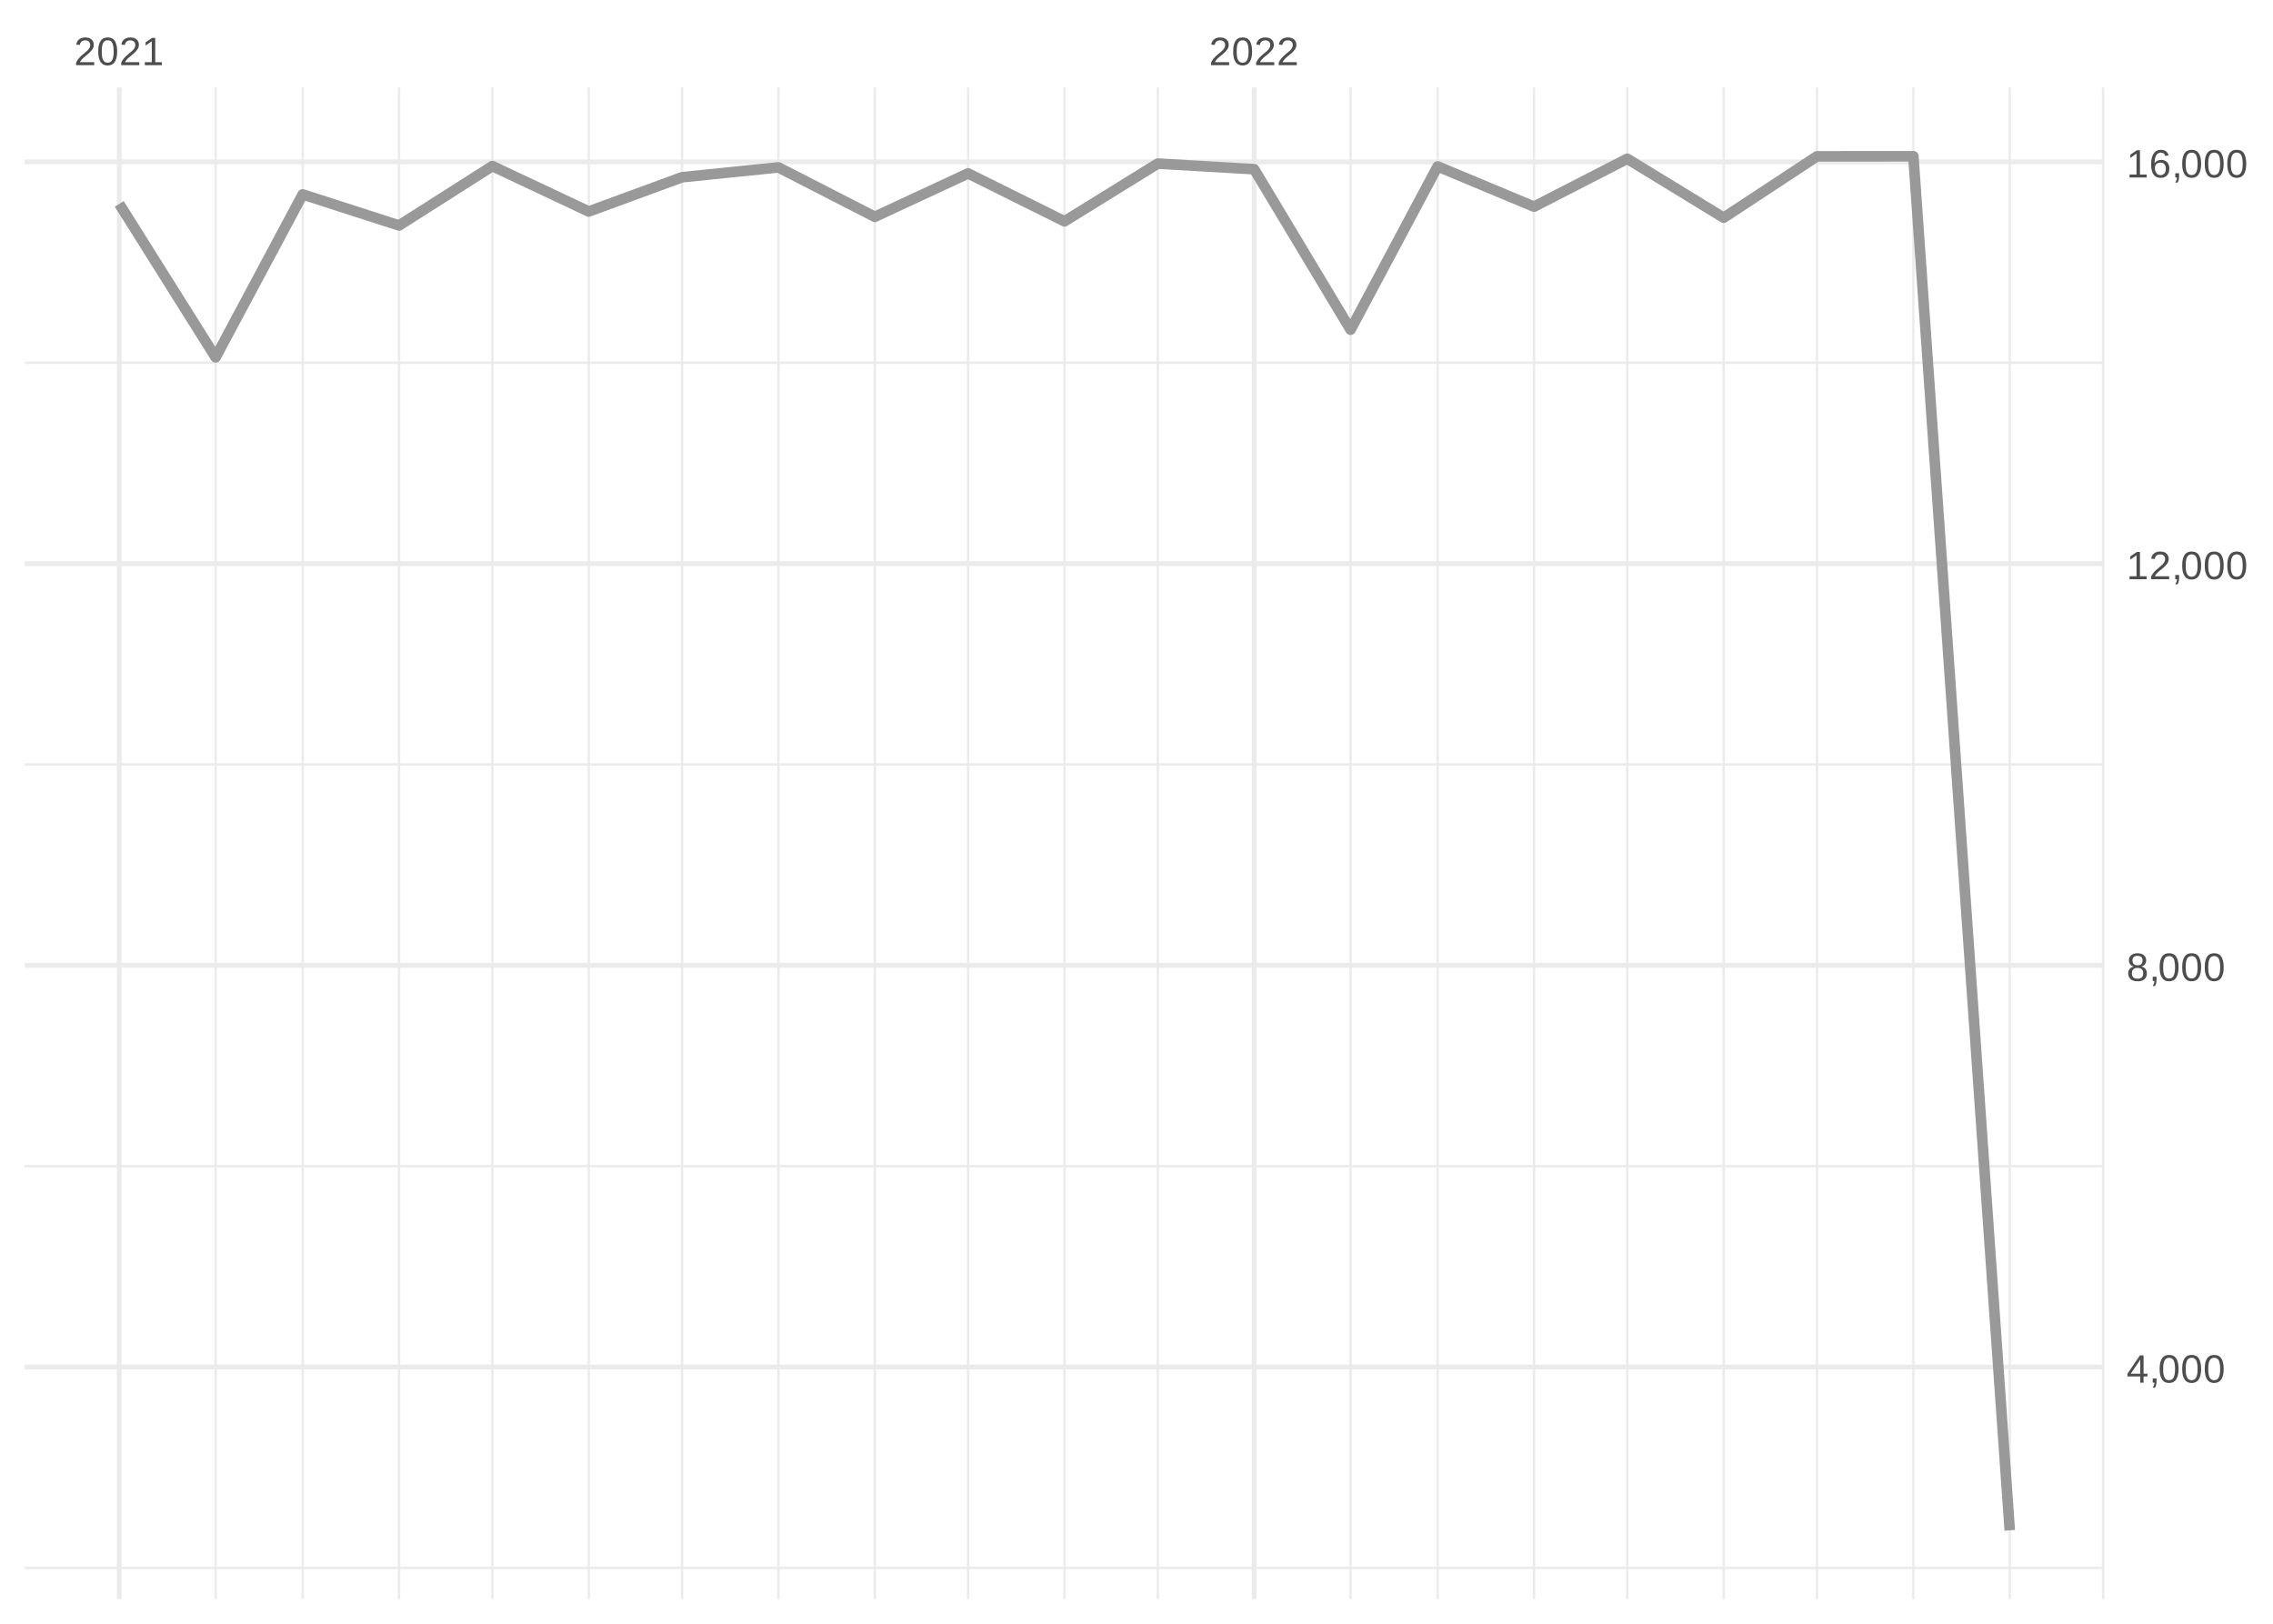
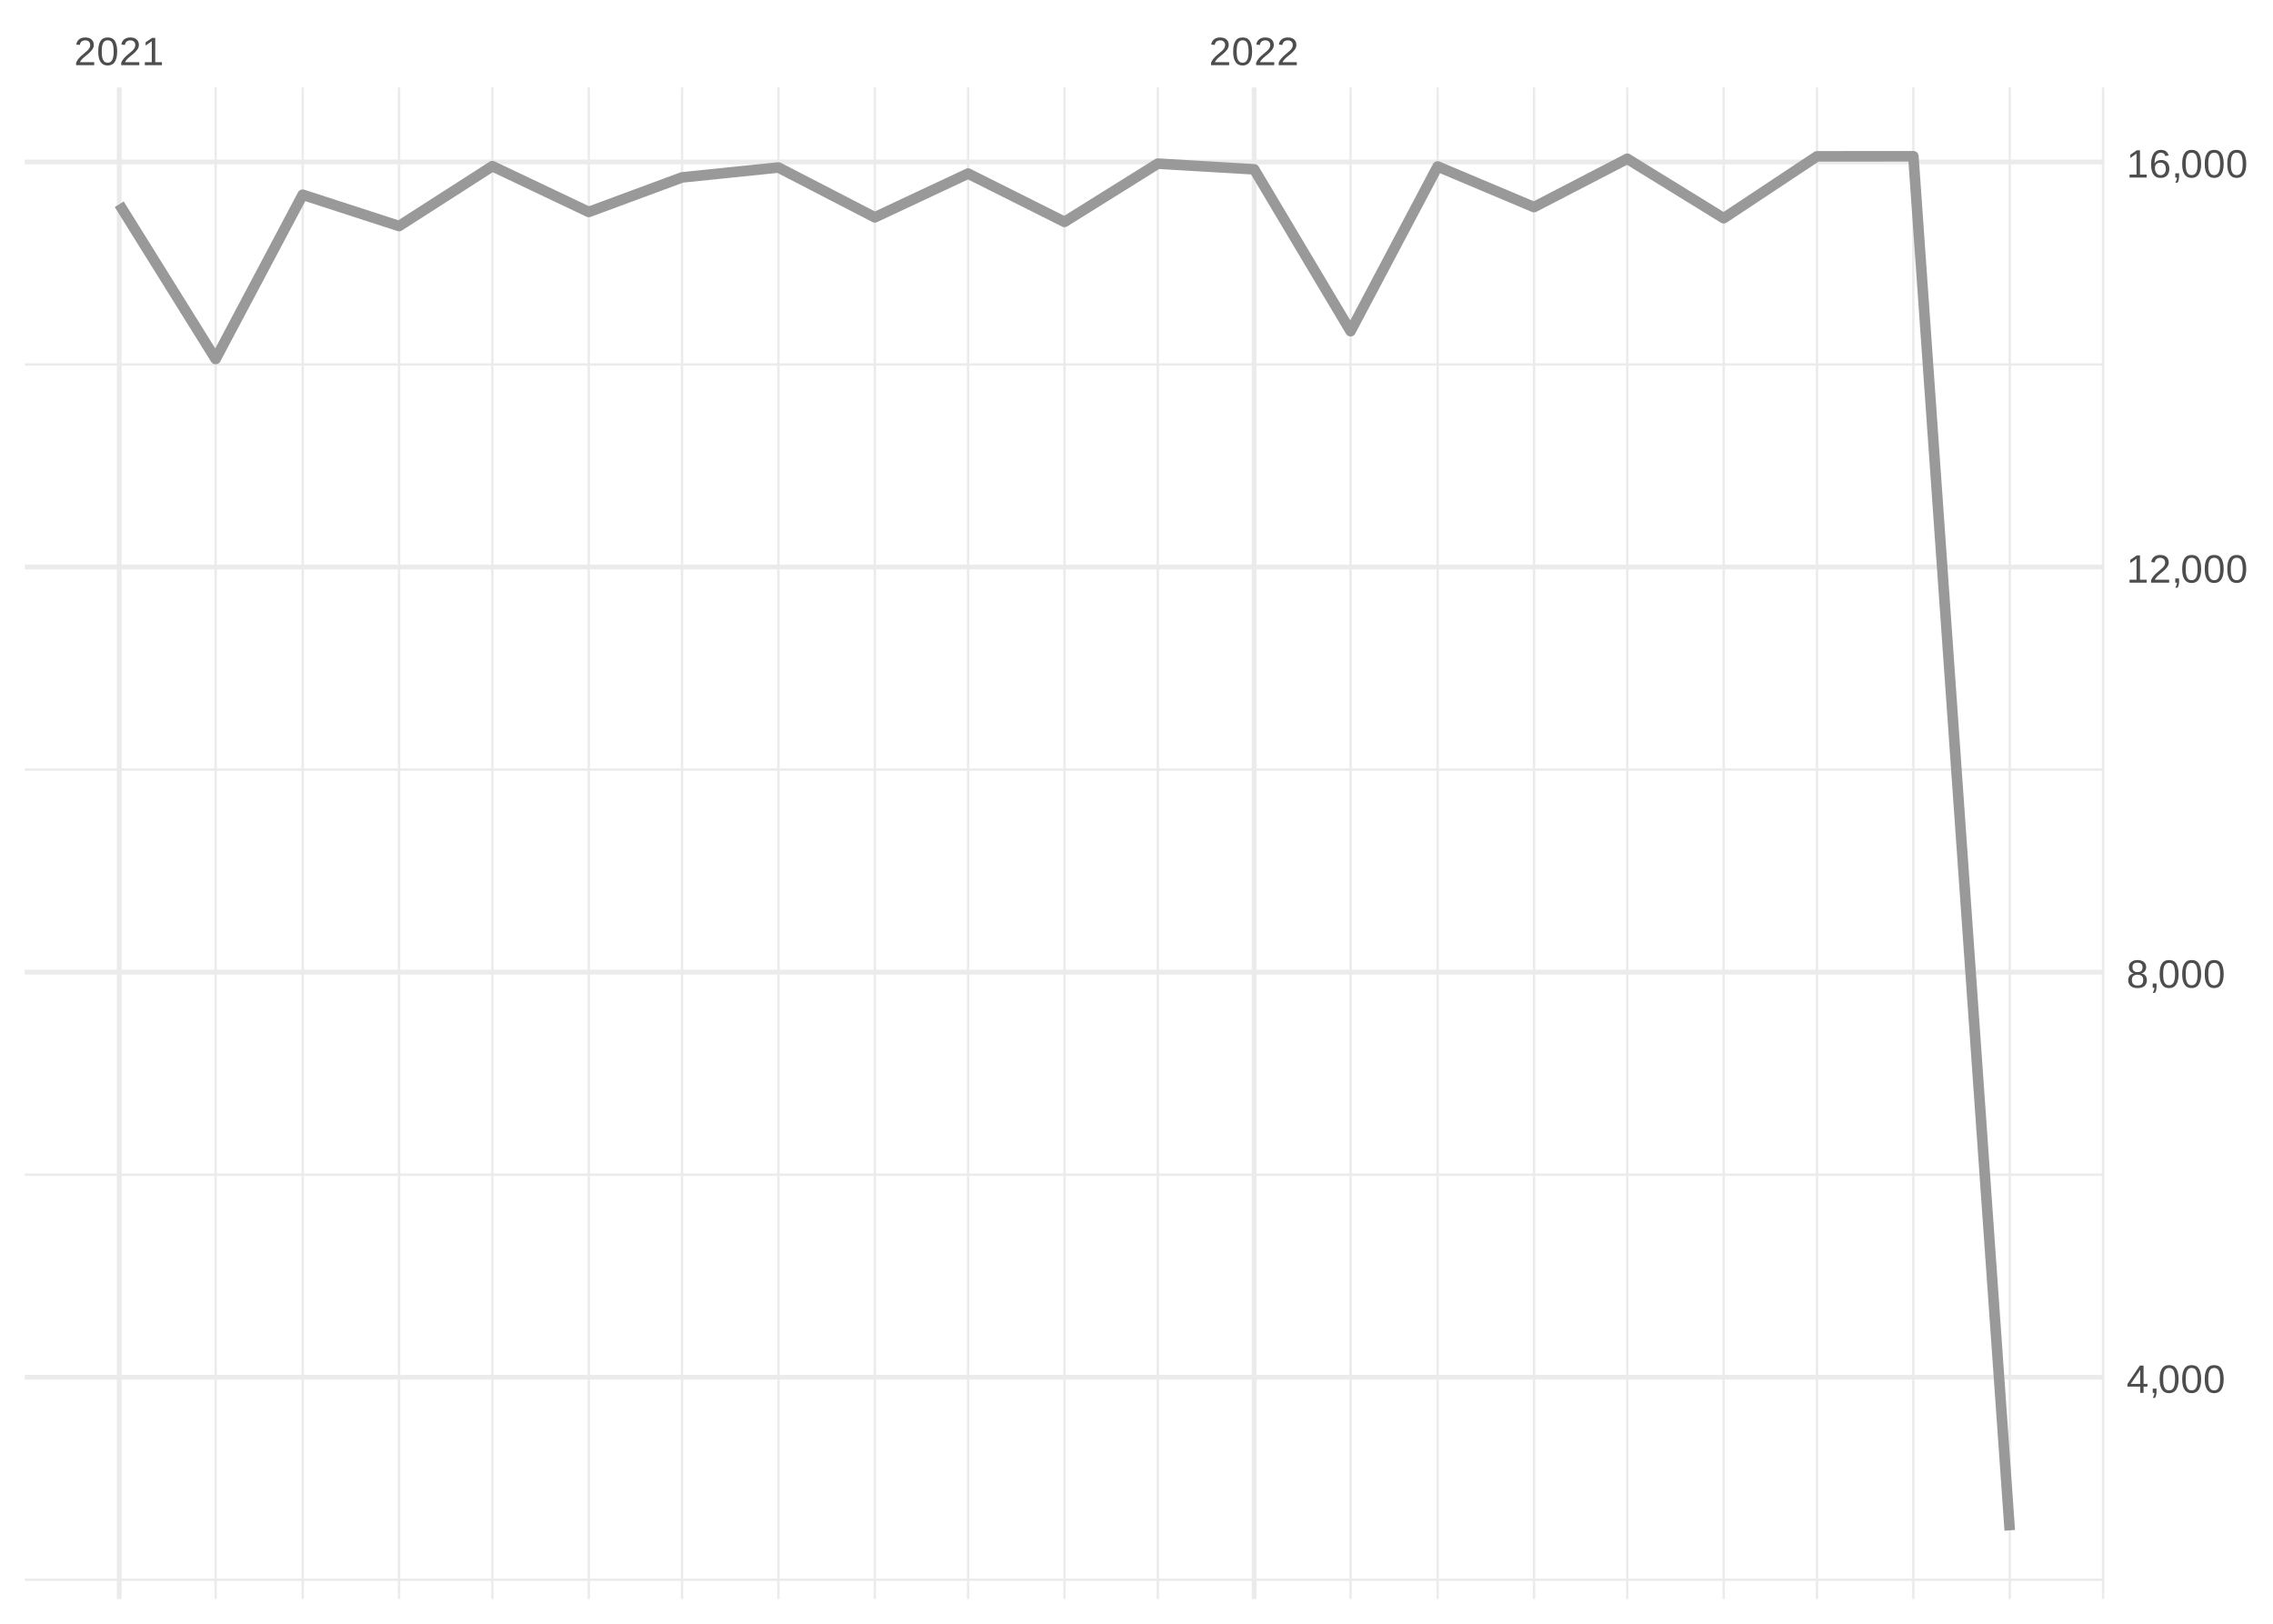
<svg xmlns="http://www.w3.org/2000/svg" xmlns:xlink="http://www.w3.org/1999/xlink" width="504pt" height="360pt" viewBox="0 0 504 360" version="1.1">
  <defs>
    <g>
      <symbol overflow="visible" id="glyph0-0">
        <path style="stroke:none;" d="M 0.297 0 L 0.297 -5.859 L 2.625 -5.859 L 2.625 0 Z M 0.578 -0.297 L 2.344 -0.297 L 2.344 -5.578 L 0.578 -5.578 Z M 0.578 -0.297 " />
      </symbol>
      <symbol overflow="visible" id="glyph0-1">
        <path style="stroke:none;" d="M 0.438 0 L 0.438 -0.547 C 0.582 -0.879 0.758 -1.172 0.969 -1.422 C 1.188 -1.68 1.41 -1.914 1.641 -2.125 C 1.867 -2.332 2.098 -2.523 2.328 -2.703 C 2.555 -2.879 2.758 -3.055 2.938 -3.234 C 3.125 -3.41 3.273 -3.598 3.391 -3.797 C 3.504 -3.992 3.562 -4.211 3.562 -4.453 C 3.562 -4.629 3.535 -4.781 3.484 -4.906 C 3.43 -5.039 3.352 -5.148 3.25 -5.234 C 3.156 -5.328 3.039 -5.395 2.906 -5.438 C 2.77 -5.477 2.617 -5.5 2.453 -5.5 C 2.297 -5.5 2.148 -5.477 2.016 -5.438 C 1.879 -5.395 1.758 -5.332 1.656 -5.25 C 1.551 -5.164 1.461 -5.055 1.391 -4.922 C 1.328 -4.797 1.285 -4.648 1.266 -4.484 L 0.484 -4.562 C 0.504 -4.781 0.562 -4.984 0.656 -5.172 C 0.75 -5.359 0.879 -5.523 1.047 -5.672 C 1.211 -5.816 1.41 -5.93 1.641 -6.016 C 1.879 -6.098 2.148 -6.141 2.453 -6.141 C 2.754 -6.141 3.02 -6.102 3.25 -6.031 C 3.488 -5.957 3.688 -5.848 3.844 -5.703 C 4.008 -5.566 4.133 -5.395 4.219 -5.188 C 4.312 -4.988 4.359 -4.754 4.359 -4.484 C 4.359 -4.273 4.32 -4.078 4.25 -3.891 C 4.176 -3.711 4.078 -3.539 3.953 -3.375 C 3.828 -3.207 3.688 -3.047 3.531 -2.891 C 3.375 -2.742 3.207 -2.594 3.031 -2.438 C 2.852 -2.289 2.676 -2.145 2.5 -2 C 2.32 -1.863 2.156 -1.723 2 -1.578 C 1.844 -1.43 1.703 -1.281 1.578 -1.125 C 1.453 -0.977 1.359 -0.82 1.297 -0.656 L 4.453 -0.656 L 4.453 0 Z M 0.438 0 " />
      </symbol>
      <symbol overflow="visible" id="glyph0-2">
        <path style="stroke:none;" d="M 4.547 -3.031 C 4.547 -2.445 4.488 -1.957 4.375 -1.562 C 4.27 -1.164 4.117 -0.844 3.922 -0.594 C 3.734 -0.352 3.508 -0.18 3.25 -0.078 C 3 0.023 2.727 0.078 2.438 0.078 C 2.145 0.078 1.867 0.023 1.609 -0.078 C 1.359 -0.18 1.141 -0.352 0.953 -0.594 C 0.766 -0.844 0.613 -1.164 0.5 -1.562 C 0.395 -1.957 0.344 -2.445 0.344 -3.031 C 0.344 -3.633 0.395 -4.133 0.5 -4.531 C 0.613 -4.938 0.766 -5.258 0.953 -5.5 C 1.141 -5.738 1.359 -5.906 1.609 -6 C 1.867 -6.094 2.156 -6.141 2.469 -6.141 C 2.75 -6.141 3.016 -6.094 3.266 -6 C 3.523 -5.906 3.75 -5.738 3.938 -5.5 C 4.125 -5.258 4.27 -4.938 4.375 -4.531 C 4.488 -4.133 4.547 -3.633 4.547 -3.031 Z M 3.766 -3.031 C 3.766 -3.508 3.734 -3.906 3.672 -4.219 C 3.617 -4.539 3.535 -4.797 3.422 -4.984 C 3.305 -5.18 3.164 -5.316 3 -5.391 C 2.844 -5.473 2.664 -5.516 2.469 -5.516 C 2.25 -5.516 2.055 -5.473 1.891 -5.391 C 1.723 -5.316 1.582 -5.18 1.469 -4.984 C 1.352 -4.797 1.266 -4.539 1.203 -4.219 C 1.148 -3.906 1.125 -3.508 1.125 -3.031 C 1.125 -2.562 1.148 -2.164 1.203 -1.844 C 1.266 -1.531 1.352 -1.273 1.469 -1.078 C 1.582 -0.891 1.719 -0.754 1.875 -0.672 C 2.039 -0.586 2.227 -0.547 2.438 -0.547 C 2.645 -0.547 2.828 -0.586 2.984 -0.672 C 3.148 -0.754 3.289 -0.891 3.406 -1.078 C 3.52 -1.273 3.609 -1.531 3.672 -1.844 C 3.734 -2.164 3.766 -2.562 3.766 -3.031 Z M 3.766 -3.031 " />
      </symbol>
      <symbol overflow="visible" id="glyph0-3">
        <path style="stroke:none;" d="M 0.672 0 L 0.672 -0.656 L 2.219 -0.656 L 2.219 -5.312 L 0.844 -4.344 L 0.844 -5.062 L 2.281 -6.047 L 2.984 -6.047 L 2.984 -0.656 L 4.469 -0.656 L 4.469 0 Z M 0.672 0 " />
      </symbol>
      <symbol overflow="visible" id="glyph0-4">
        <path style="stroke:none;" d="M 3.781 -1.375 L 3.781 0 L 3.047 0 L 3.047 -1.375 L 0.203 -1.375 L 0.203 -1.969 L 2.969 -6.047 L 3.781 -6.047 L 3.781 -1.984 L 4.641 -1.984 L 4.641 -1.375 Z M 3.047 -5.188 C 3.047 -5.164 3.035 -5.133 3.016 -5.094 C 2.992 -5.051 2.969 -5.004 2.938 -4.953 C 2.906 -4.898 2.875 -4.848 2.844 -4.797 C 2.812 -4.742 2.785 -4.703 2.766 -4.672 L 1.219 -2.391 C 1.195 -2.359 1.172 -2.32 1.141 -2.281 C 1.117 -2.25 1.094 -2.211 1.062 -2.172 C 1.039 -2.141 1.016 -2.102 0.984 -2.062 C 0.953 -2.031 0.93 -2.004 0.922 -1.984 L 3.047 -1.984 Z M 3.047 -5.188 " />
      </symbol>
      <symbol overflow="visible" id="glyph0-5">
        <path style="stroke:none;" d="M 1.656 -0.938 L 1.656 -0.219 C 1.656 -0.062 1.645 0.07 1.625 0.188 C 1.613 0.312 1.594 0.426 1.562 0.531 C 1.539 0.645 1.508 0.75 1.469 0.844 C 1.426 0.938 1.375 1.031 1.312 1.125 L 0.797 1.125 C 0.922 0.938 1.016 0.75 1.078 0.562 C 1.148 0.375 1.188 0.188 1.188 0 L 0.812 0 L 0.812 -0.938 Z M 1.656 -0.938 " />
      </symbol>
      <symbol overflow="visible" id="glyph0-6">
        <path style="stroke:none;" d="M 4.516 -1.688 C 4.516 -1.426 4.473 -1.188 4.391 -0.969 C 4.305 -0.758 4.18 -0.578 4.016 -0.422 C 3.848 -0.266 3.633 -0.141 3.375 -0.047 C 3.113 0.035 2.805 0.078 2.453 0.078 C 2.098 0.078 1.789 0.035 1.531 -0.047 C 1.27 -0.141 1.051 -0.266 0.875 -0.422 C 0.707 -0.578 0.582 -0.758 0.5 -0.969 C 0.414 -1.188 0.375 -1.422 0.375 -1.672 C 0.375 -1.898 0.406 -2.098 0.469 -2.266 C 0.539 -2.441 0.633 -2.594 0.75 -2.719 C 0.863 -2.844 0.992 -2.941 1.141 -3.016 C 1.285 -3.086 1.438 -3.141 1.594 -3.172 L 1.594 -3.188 C 1.414 -3.227 1.258 -3.289 1.125 -3.375 C 1 -3.469 0.891 -3.578 0.797 -3.703 C 0.711 -3.828 0.645 -3.961 0.594 -4.109 C 0.551 -4.266 0.531 -4.426 0.531 -4.594 C 0.531 -4.801 0.566 -5 0.641 -5.188 C 0.723 -5.375 0.844 -5.535 1 -5.672 C 1.164 -5.816 1.367 -5.93 1.609 -6.016 C 1.848 -6.098 2.125 -6.141 2.438 -6.141 C 2.758 -6.141 3.039 -6.098 3.281 -6.016 C 3.531 -5.93 3.734 -5.816 3.891 -5.672 C 4.047 -5.535 4.16 -5.375 4.234 -5.188 C 4.316 -5 4.359 -4.797 4.359 -4.578 C 4.359 -4.41 4.332 -4.25 4.281 -4.094 C 4.238 -3.945 4.172 -3.812 4.078 -3.688 C 3.992 -3.562 3.883 -3.457 3.75 -3.375 C 3.613 -3.289 3.457 -3.227 3.281 -3.188 L 3.281 -3.172 C 3.457 -3.141 3.617 -3.086 3.766 -3.016 C 3.922 -2.941 4.051 -2.844 4.156 -2.719 C 4.27 -2.594 4.359 -2.441 4.422 -2.266 C 4.484 -2.098 4.516 -1.906 4.516 -1.688 Z M 3.562 -4.547 C 3.562 -4.691 3.539 -4.828 3.5 -4.953 C 3.457 -5.078 3.391 -5.188 3.297 -5.281 C 3.211 -5.375 3.098 -5.441 2.953 -5.484 C 2.816 -5.535 2.645 -5.562 2.438 -5.562 C 2.227 -5.562 2.051 -5.535 1.906 -5.484 C 1.77 -5.441 1.656 -5.375 1.562 -5.281 C 1.477 -5.188 1.414 -5.078 1.375 -4.953 C 1.332 -4.828 1.312 -4.691 1.312 -4.547 C 1.312 -4.422 1.328 -4.297 1.359 -4.172 C 1.391 -4.047 1.445 -3.93 1.531 -3.828 C 1.613 -3.723 1.727 -3.633 1.875 -3.562 C 2.02 -3.5 2.207 -3.469 2.438 -3.469 C 2.688 -3.469 2.883 -3.5 3.031 -3.562 C 3.176 -3.633 3.285 -3.723 3.359 -3.828 C 3.441 -3.93 3.492 -4.047 3.516 -4.172 C 3.547 -4.297 3.562 -4.422 3.562 -4.547 Z M 3.703 -1.766 C 3.703 -1.91 3.68 -2.051 3.641 -2.188 C 3.609 -2.32 3.539 -2.441 3.438 -2.547 C 3.344 -2.648 3.211 -2.734 3.047 -2.797 C 2.879 -2.859 2.676 -2.891 2.438 -2.891 C 2.207 -2.891 2.008 -2.859 1.844 -2.797 C 1.688 -2.734 1.555 -2.648 1.453 -2.547 C 1.359 -2.441 1.289 -2.316 1.25 -2.172 C 1.207 -2.035 1.188 -1.895 1.188 -1.75 C 1.188 -1.562 1.207 -1.391 1.25 -1.234 C 1.289 -1.078 1.363 -0.941 1.469 -0.828 C 1.57 -0.723 1.703 -0.641 1.859 -0.578 C 2.023 -0.523 2.223 -0.5 2.453 -0.5 C 2.691 -0.5 2.891 -0.523 3.047 -0.578 C 3.211 -0.641 3.344 -0.723 3.438 -0.828 C 3.531 -0.941 3.598 -1.078 3.641 -1.234 C 3.68 -1.391 3.703 -1.566 3.703 -1.766 Z M 3.703 -1.766 " />
      </symbol>
      <symbol overflow="visible" id="glyph0-7">
        <path style="stroke:none;" d="M 4.5 -1.984 C 4.5 -1.68 4.457 -1.398 4.375 -1.141 C 4.289 -0.891 4.164 -0.672 4 -0.484 C 3.844 -0.305 3.641 -0.164 3.391 -0.062 C 3.148 0.031 2.867 0.078 2.547 0.078 C 2.191 0.078 1.883 0.016 1.625 -0.109 C 1.363 -0.242 1.145 -0.438 0.969 -0.688 C 0.789 -0.945 0.66 -1.258 0.578 -1.625 C 0.492 -2 0.453 -2.422 0.453 -2.891 C 0.453 -3.422 0.5 -3.891 0.594 -4.297 C 0.695 -4.703 0.836 -5.039 1.016 -5.312 C 1.203 -5.594 1.43 -5.801 1.703 -5.938 C 1.973 -6.07 2.273 -6.141 2.609 -6.141 C 2.816 -6.141 3.008 -6.117 3.188 -6.078 C 3.375 -6.035 3.539 -5.961 3.688 -5.859 C 3.832 -5.766 3.957 -5.641 4.062 -5.484 C 4.176 -5.328 4.27 -5.133 4.344 -4.906 L 3.594 -4.781 C 3.52 -5.039 3.395 -5.227 3.219 -5.344 C 3.039 -5.457 2.836 -5.516 2.609 -5.516 C 2.391 -5.516 2.191 -5.461 2.016 -5.359 C 1.848 -5.266 1.703 -5.117 1.578 -4.922 C 1.461 -4.723 1.375 -4.473 1.312 -4.172 C 1.25 -3.867 1.219 -3.516 1.219 -3.109 C 1.352 -3.367 1.547 -3.566 1.797 -3.703 C 2.055 -3.836 2.352 -3.906 2.688 -3.906 C 2.957 -3.906 3.203 -3.859 3.422 -3.766 C 3.648 -3.68 3.844 -3.555 4 -3.391 C 4.164 -3.223 4.289 -3.02 4.375 -2.781 C 4.457 -2.539 4.5 -2.273 4.5 -1.984 Z M 3.719 -1.953 C 3.719 -2.16 3.691 -2.348 3.641 -2.516 C 3.586 -2.68 3.508 -2.82 3.406 -2.938 C 3.301 -3.062 3.172 -3.156 3.016 -3.219 C 2.867 -3.281 2.695 -3.312 2.5 -3.312 C 2.363 -3.312 2.223 -3.289 2.078 -3.25 C 1.93 -3.207 1.801 -3.141 1.688 -3.047 C 1.57 -2.953 1.477 -2.828 1.406 -2.672 C 1.332 -2.523 1.297 -2.344 1.297 -2.125 C 1.297 -1.906 1.32 -1.695 1.375 -1.5 C 1.438 -1.312 1.52 -1.145 1.625 -1 C 1.727 -0.852 1.852 -0.738 2 -0.656 C 2.156 -0.57 2.332 -0.531 2.531 -0.531 C 2.719 -0.531 2.883 -0.562 3.031 -0.625 C 3.176 -0.695 3.301 -0.789 3.406 -0.906 C 3.508 -1.031 3.586 -1.18 3.641 -1.359 C 3.691 -1.535 3.719 -1.734 3.719 -1.953 Z M 3.719 -1.953 " />
      </symbol>
    </g>
    <clipPath id="clip1">
-       <path d="M 5.48 347 L 466.59 347 L 466.59 348 L 5.48 348 Z M 5.48 347 " />
+       <path d="M 5.48 349 L 466.59 349 L 466.59 351 L 5.48 351 Z M 5.48 349 " />
    </clipPath>
    <clipPath id="clip2">
-       <path d="M 5.48 258 L 466.59 258 L 466.59 259 L 5.48 259 Z M 5.48 258 " />
+       <path d="M 5.48 260 L 466.59 260 L 466.59 261 L 5.48 261 Z M 5.48 260 " />
    </clipPath>
    <clipPath id="clip3">
-       <path d="M 5.48 169 L 466.59 169 L 466.59 170 L 5.48 170 Z M 5.48 169 " />
+       <path d="M 5.48 170 L 466.59 170 L 466.59 171 L 5.48 171 Z M 5.48 170 " />
    </clipPath>
    <clipPath id="clip4">
-       <path d="M 5.48 80 L 466.59 80 L 466.59 81 L 5.48 81 Z M 5.48 80 " />
+       <path d="M 5.48 80 L 466.59 80 L 466.59 82 L 5.48 82 Z M 5.48 80 " />
    </clipPath>
    <clipPath id="clip5">
      <path d="M 47 19.41 L 49 19.41 L 49 354.52 L 47 354.52 Z M 47 19.41 " />
    </clipPath>
    <clipPath id="clip6">
      <path d="M 66 19.41 L 68 19.41 L 68 354.52 L 66 354.52 Z M 66 19.41 " />
    </clipPath>
    <clipPath id="clip7">
      <path d="M 88 19.41 L 89 19.41 L 89 354.52 L 88 354.52 Z M 88 19.41 " />
    </clipPath>
    <clipPath id="clip8">
      <path d="M 108 19.41 L 110 19.41 L 110 354.52 L 108 354.52 Z M 108 19.41 " />
    </clipPath>
    <clipPath id="clip9">
      <path d="M 130 19.41 L 131 19.41 L 131 354.52 L 130 354.52 Z M 130 19.41 " />
    </clipPath>
    <clipPath id="clip10">
      <path d="M 150 19.41 L 152 19.41 L 152 354.52 L 150 354.52 Z M 150 19.41 " />
    </clipPath>
    <clipPath id="clip11">
      <path d="M 172 19.41 L 173 19.41 L 173 354.52 L 172 354.52 Z M 172 19.41 " />
    </clipPath>
    <clipPath id="clip12">
      <path d="M 193 19.41 L 195 19.41 L 195 354.52 L 193 354.52 Z M 193 19.41 " />
    </clipPath>
    <clipPath id="clip13">
      <path d="M 214 19.41 L 215 19.41 L 215 354.52 L 214 354.52 Z M 214 19.41 " />
    </clipPath>
    <clipPath id="clip14">
      <path d="M 235 19.41 L 237 19.41 L 237 354.52 L 235 354.52 Z M 235 19.41 " />
    </clipPath>
    <clipPath id="clip15">
      <path d="M 256 19.41 L 257 19.41 L 257 354.52 L 256 354.52 Z M 256 19.41 " />
    </clipPath>
    <clipPath id="clip16">
      <path d="M 299 19.41 L 300 19.41 L 300 354.52 L 299 354.52 Z M 299 19.41 " />
    </clipPath>
    <clipPath id="clip17">
      <path d="M 318 19.41 L 320 19.41 L 320 354.52 L 318 354.52 Z M 318 19.41 " />
    </clipPath>
    <clipPath id="clip18">
      <path d="M 339 19.41 L 341 19.41 L 341 354.52 L 339 354.52 Z M 339 19.41 " />
    </clipPath>
    <clipPath id="clip19">
      <path d="M 360 19.41 L 362 19.41 L 362 354.52 L 360 354.52 Z M 360 19.41 " />
    </clipPath>
    <clipPath id="clip20">
      <path d="M 381 19.41 L 383 19.41 L 383 354.52 L 381 354.52 Z M 381 19.41 " />
    </clipPath>
    <clipPath id="clip21">
      <path d="M 402 19.41 L 404 19.41 L 404 354.52 L 402 354.52 Z M 402 19.41 " />
    </clipPath>
    <clipPath id="clip22">
      <path d="M 423 19.41 L 425 19.41 L 425 354.52 L 423 354.52 Z M 423 19.41 " />
    </clipPath>
    <clipPath id="clip23">
      <path d="M 445 19.41 L 446 19.41 L 446 354.52 L 445 354.52 Z M 445 19.41 " />
    </clipPath>
    <clipPath id="clip24">
      <path d="M 466 19.41 L 466.59 19.41 L 466.59 354.52 L 466 354.52 Z M 466 19.41 " />
    </clipPath>
    <clipPath id="clip25">
-       <path d="M 5.48 302 L 466.59 302 L 466.59 304 L 5.48 304 Z M 5.48 302 " />
+       <path d="M 5.48 304 L 466.59 304 L 466.59 306 L 5.48 306 Z M 5.48 304 " />
    </clipPath>
    <clipPath id="clip26">
-       <path d="M 5.48 213 L 466.59 213 L 466.59 215 L 5.48 215 Z M 5.48 213 " />
+       <path d="M 5.48 214 L 466.59 214 L 466.59 217 L 5.48 217 Z M 5.48 214 " />
    </clipPath>
    <clipPath id="clip27">
-       <path d="M 5.48 124 L 466.59 124 L 466.59 126 L 5.48 126 Z M 5.48 124 " />
+       <path d="M 5.48 125 L 466.59 125 L 466.59 127 L 5.48 127 Z M 5.48 125 " />
    </clipPath>
    <clipPath id="clip28">
      <path d="M 5.48 35 L 466.59 35 L 466.59 37 L 5.48 37 Z M 5.48 35 " />
    </clipPath>
    <clipPath id="clip29">
      <path d="M 25 19.41 L 27 19.41 L 27 354.52 L 25 354.52 Z M 25 19.41 " />
    </clipPath>
    <clipPath id="clip30">
      <path d="M 277 19.41 L 279 19.41 L 279 354.52 L 277 354.52 Z M 277 19.41 " />
    </clipPath>
  </defs>
  <g id="surface26">
    <rect x="0" y="0" width="504" height="360" style="fill:rgb(100%,100%,100%);fill-opacity:1;stroke:none;" />
    <g clip-path="url(#clip1)" clip-rule="nonzero">
-       <path style="fill:none;stroke-width:0.533;stroke-linecap:butt;stroke-linejoin:round;stroke:rgb(92.157%,92.157%,92.157%);stroke-opacity:1;stroke-miterlimit:10;" d="M 5.48 347.617 L 466.59 347.617 " />
+       <path style="fill:none;stroke-width:0.533;stroke-linecap:butt;stroke-linejoin:round;stroke:rgb(92.157%,92.157%,92.157%);stroke-opacity:1;stroke-miterlimit:10;" d="M 5.48 350.246 L 466.59 350.246 " />
    </g>
    <g clip-path="url(#clip2)" clip-rule="nonzero">
-       <path style="fill:none;stroke-width:0.533;stroke-linecap:butt;stroke-linejoin:round;stroke:rgb(92.157%,92.157%,92.157%);stroke-opacity:1;stroke-miterlimit:10;" d="M 5.48 258.551 L 466.59 258.551 " />
+       <path style="fill:none;stroke-width:0.533;stroke-linecap:butt;stroke-linejoin:round;stroke:rgb(92.157%,92.157%,92.157%);stroke-opacity:1;stroke-miterlimit:10;" d="M 5.48 260.434 L 466.59 260.434 " />
    </g>
    <g clip-path="url(#clip3)" clip-rule="nonzero">
-       <path style="fill:none;stroke-width:0.533;stroke-linecap:butt;stroke-linejoin:round;stroke:rgb(92.157%,92.157%,92.157%);stroke-opacity:1;stroke-miterlimit:10;" d="M 5.48 169.488 L 466.59 169.488 " />
+       <path style="fill:none;stroke-width:0.533;stroke-linecap:butt;stroke-linejoin:round;stroke:rgb(92.157%,92.157%,92.157%);stroke-opacity:1;stroke-miterlimit:10;" d="M 5.48 170.621 L 466.59 170.621 " />
    </g>
    <g clip-path="url(#clip4)" clip-rule="nonzero">
-       <path style="fill:none;stroke-width:0.533;stroke-linecap:butt;stroke-linejoin:round;stroke:rgb(92.157%,92.157%,92.157%);stroke-opacity:1;stroke-miterlimit:10;" d="M 5.48 80.422 L 466.59 80.422 " />
+       <path style="fill:none;stroke-width:0.533;stroke-linecap:butt;stroke-linejoin:round;stroke:rgb(92.157%,92.157%,92.157%);stroke-opacity:1;stroke-miterlimit:10;" d="M 5.48 80.809 L 466.59 80.809 " />
    </g>
    <g clip-path="url(#clip5)" clip-rule="nonzero">
      <path style="fill:none;stroke-width:0.533;stroke-linecap:butt;stroke-linejoin:round;stroke:rgb(92.157%,92.157%,92.157%);stroke-opacity:1;stroke-miterlimit:10;" d="M 47.812 354.52 L 47.812 19.41 " />
    </g>
    <g clip-path="url(#clip6)" clip-rule="nonzero">
      <path style="fill:none;stroke-width:0.533;stroke-linecap:butt;stroke-linejoin:round;stroke:rgb(92.157%,92.157%,92.157%);stroke-opacity:1;stroke-miterlimit:10;" d="M 67.117 354.52 L 67.117 19.41 " />
    </g>
    <g clip-path="url(#clip7)" clip-rule="nonzero">
      <path style="fill:none;stroke-width:0.533;stroke-linecap:butt;stroke-linejoin:round;stroke:rgb(92.157%,92.157%,92.157%);stroke-opacity:1;stroke-miterlimit:10;" d="M 88.488 354.52 L 88.488 19.41 " />
    </g>
    <g clip-path="url(#clip8)" clip-rule="nonzero">
      <path style="fill:none;stroke-width:0.533;stroke-linecap:butt;stroke-linejoin:round;stroke:rgb(92.157%,92.157%,92.157%);stroke-opacity:1;stroke-miterlimit:10;" d="M 109.176 354.52 L 109.176 19.41 " />
    </g>
    <g clip-path="url(#clip9)" clip-rule="nonzero">
      <path style="fill:none;stroke-width:0.533;stroke-linecap:butt;stroke-linejoin:round;stroke:rgb(92.157%,92.157%,92.157%);stroke-opacity:1;stroke-miterlimit:10;" d="M 130.547 354.52 L 130.547 19.41 " />
    </g>
    <g clip-path="url(#clip10)" clip-rule="nonzero">
      <path style="fill:none;stroke-width:0.533;stroke-linecap:butt;stroke-linejoin:round;stroke:rgb(92.157%,92.157%,92.157%);stroke-opacity:1;stroke-miterlimit:10;" d="M 151.23 354.52 L 151.23 19.41 " />
    </g>
    <g clip-path="url(#clip11)" clip-rule="nonzero">
      <path style="fill:none;stroke-width:0.533;stroke-linecap:butt;stroke-linejoin:round;stroke:rgb(92.157%,92.157%,92.157%);stroke-opacity:1;stroke-miterlimit:10;" d="M 172.605 354.52 L 172.605 19.41 " />
    </g>
    <g clip-path="url(#clip12)" clip-rule="nonzero">
      <path style="fill:none;stroke-width:0.533;stroke-linecap:butt;stroke-linejoin:round;stroke:rgb(92.157%,92.157%,92.157%);stroke-opacity:1;stroke-miterlimit:10;" d="M 193.977 354.52 L 193.977 19.41 " />
    </g>
    <g clip-path="url(#clip13)" clip-rule="nonzero">
      <path style="fill:none;stroke-width:0.533;stroke-linecap:butt;stroke-linejoin:round;stroke:rgb(92.157%,92.157%,92.157%);stroke-opacity:1;stroke-miterlimit:10;" d="M 214.66 354.52 L 214.66 19.41 " />
    </g>
    <g clip-path="url(#clip14)" clip-rule="nonzero">
      <path style="fill:none;stroke-width:0.533;stroke-linecap:butt;stroke-linejoin:round;stroke:rgb(92.157%,92.157%,92.157%);stroke-opacity:1;stroke-miterlimit:10;" d="M 236.035 354.52 L 236.035 19.41 " />
    </g>
    <g clip-path="url(#clip15)" clip-rule="nonzero">
      <path style="fill:none;stroke-width:0.533;stroke-linecap:butt;stroke-linejoin:round;stroke:rgb(92.157%,92.157%,92.157%);stroke-opacity:1;stroke-miterlimit:10;" d="M 256.719 354.52 L 256.719 19.41 " />
    </g>
    <g clip-path="url(#clip16)" clip-rule="nonzero">
      <path style="fill:none;stroke-width:0.533;stroke-linecap:butt;stroke-linejoin:round;stroke:rgb(92.157%,92.157%,92.157%);stroke-opacity:1;stroke-miterlimit:10;" d="M 299.465 354.52 L 299.465 19.41 " />
    </g>
    <g clip-path="url(#clip17)" clip-rule="nonzero">
      <path style="fill:none;stroke-width:0.533;stroke-linecap:butt;stroke-linejoin:round;stroke:rgb(92.157%,92.157%,92.157%);stroke-opacity:1;stroke-miterlimit:10;" d="M 318.77 354.52 L 318.77 19.41 " />
    </g>
    <g clip-path="url(#clip18)" clip-rule="nonzero">
      <path style="fill:none;stroke-width:0.533;stroke-linecap:butt;stroke-linejoin:round;stroke:rgb(92.157%,92.157%,92.157%);stroke-opacity:1;stroke-miterlimit:10;" d="M 340.141 354.52 L 340.141 19.41 " />
    </g>
    <g clip-path="url(#clip19)" clip-rule="nonzero">
      <path style="fill:none;stroke-width:0.533;stroke-linecap:butt;stroke-linejoin:round;stroke:rgb(92.157%,92.157%,92.157%);stroke-opacity:1;stroke-miterlimit:10;" d="M 360.824 354.52 L 360.824 19.41 " />
    </g>
    <g clip-path="url(#clip20)" clip-rule="nonzero">
      <path style="fill:none;stroke-width:0.533;stroke-linecap:butt;stroke-linejoin:round;stroke:rgb(92.157%,92.157%,92.157%);stroke-opacity:1;stroke-miterlimit:10;" d="M 382.199 354.52 L 382.199 19.41 " />
    </g>
    <g clip-path="url(#clip21)" clip-rule="nonzero">
      <path style="fill:none;stroke-width:0.533;stroke-linecap:butt;stroke-linejoin:round;stroke:rgb(92.157%,92.157%,92.157%);stroke-opacity:1;stroke-miterlimit:10;" d="M 402.883 354.52 L 402.883 19.41 " />
    </g>
    <g clip-path="url(#clip22)" clip-rule="nonzero">
      <path style="fill:none;stroke-width:0.533;stroke-linecap:butt;stroke-linejoin:round;stroke:rgb(92.157%,92.157%,92.157%);stroke-opacity:1;stroke-miterlimit:10;" d="M 424.258 354.52 L 424.258 19.41 " />
    </g>
    <g clip-path="url(#clip23)" clip-rule="nonzero">
      <path style="fill:none;stroke-width:0.533;stroke-linecap:butt;stroke-linejoin:round;stroke:rgb(92.157%,92.157%,92.157%);stroke-opacity:1;stroke-miterlimit:10;" d="M 445.629 354.52 L 445.629 19.41 " />
    </g>
    <g clip-path="url(#clip24)" clip-rule="nonzero">
      <path style="fill:none;stroke-width:0.533;stroke-linecap:butt;stroke-linejoin:round;stroke:rgb(92.157%,92.157%,92.157%);stroke-opacity:1;stroke-miterlimit:10;" d="M 466.312 354.52 L 466.312 19.41 " />
    </g>
    <g clip-path="url(#clip25)" clip-rule="nonzero">
-       <path style="fill:none;stroke-width:1.067;stroke-linecap:butt;stroke-linejoin:round;stroke:rgb(92.157%,92.157%,92.157%);stroke-opacity:1;stroke-miterlimit:10;" d="M 5.48 303.082 L 466.59 303.082 " />
+       <path style="fill:none;stroke-width:1.067;stroke-linecap:butt;stroke-linejoin:round;stroke:rgb(92.157%,92.157%,92.157%);stroke-opacity:1;stroke-miterlimit:10;" d="M 5.48 305.34 L 466.59 305.34 " />
    </g>
    <g clip-path="url(#clip26)" clip-rule="nonzero">
-       <path style="fill:none;stroke-width:1.067;stroke-linecap:butt;stroke-linejoin:round;stroke:rgb(92.157%,92.157%,92.157%);stroke-opacity:1;stroke-miterlimit:10;" d="M 5.48 214.02 L 466.59 214.02 " />
+       <path style="fill:none;stroke-width:1.067;stroke-linecap:butt;stroke-linejoin:round;stroke:rgb(92.157%,92.157%,92.157%);stroke-opacity:1;stroke-miterlimit:10;" d="M 5.48 215.527 L 466.59 215.527 " />
    </g>
    <g clip-path="url(#clip27)" clip-rule="nonzero">
-       <path style="fill:none;stroke-width:1.067;stroke-linecap:butt;stroke-linejoin:round;stroke:rgb(92.157%,92.157%,92.157%);stroke-opacity:1;stroke-miterlimit:10;" d="M 5.48 124.953 L 466.59 124.953 " />
+       <path style="fill:none;stroke-width:1.067;stroke-linecap:butt;stroke-linejoin:round;stroke:rgb(92.157%,92.157%,92.157%);stroke-opacity:1;stroke-miterlimit:10;" d="M 5.48 125.715 L 466.59 125.715 " />
    </g>
    <g clip-path="url(#clip28)" clip-rule="nonzero">
-       <path style="fill:none;stroke-width:1.067;stroke-linecap:butt;stroke-linejoin:round;stroke:rgb(92.157%,92.157%,92.157%);stroke-opacity:1;stroke-miterlimit:10;" d="M 5.48 35.891 L 466.59 35.891 " />
+       <path style="fill:none;stroke-width:1.067;stroke-linecap:butt;stroke-linejoin:round;stroke:rgb(92.157%,92.157%,92.157%);stroke-opacity:1;stroke-miterlimit:10;" d="M 5.48 35.902 L 466.59 35.902 " />
    </g>
    <g clip-path="url(#clip29)" clip-rule="nonzero">
      <path style="fill:none;stroke-width:1.067;stroke-linecap:butt;stroke-linejoin:round;stroke:rgb(92.157%,92.157%,92.157%);stroke-opacity:1;stroke-miterlimit:10;" d="M 26.438 354.52 L 26.438 19.41 " />
    </g>
    <g clip-path="url(#clip30)" clip-rule="nonzero">
      <path style="fill:none;stroke-width:1.067;stroke-linecap:butt;stroke-linejoin:round;stroke:rgb(92.157%,92.157%,92.157%);stroke-opacity:1;stroke-miterlimit:10;" d="M 278.09 354.52 L 278.09 19.41 " />
    </g>
-     <path style="fill:none;stroke-width:2.347;stroke-linecap:butt;stroke-linejoin:round;stroke:rgb(60%,60%,60%);stroke-opacity:1;stroke-miterlimit:10;" d="M 26.438 45.199 L 47.812 79.219 L 67.117 43.105 L 88.488 49.984 L 109.176 36.824 L 130.547 46.891 L 151.23 39.297 L 172.605 37.113 L 193.977 48.07 L 214.66 38.449 L 236.035 49.07 L 256.719 36.27 L 278.09 37.516 L 299.465 73.098 L 318.77 36.891 L 340.141 45.82 L 360.824 35.199 L 382.199 48.27 L 402.883 34.664 L 424.258 34.645 L 445.629 339.289 " />
+     <path style="fill:none;stroke-width:2.347;stroke-linecap:butt;stroke-linejoin:round;stroke:rgb(60%,60%,60%);stroke-opacity:1;stroke-miterlimit:10;" d="M 26.438 45.285 L 47.812 79.594 L 67.117 43.176 L 88.488 50.113 L 109.176 36.844 L 130.547 46.992 L 151.23 39.336 L 172.605 37.137 L 193.977 48.184 L 214.66 38.484 L 236.035 49.191 L 256.719 36.281 L 278.09 37.539 L 299.465 73.418 L 318.77 36.91 L 340.141 45.914 L 360.824 35.203 L 382.199 48.383 L 402.883 34.664 L 424.258 34.645 L 445.629 339.289 " />
    <g style="fill:rgb(30.196%,30.196%,30.196%);fill-opacity:1;">
      <use xlink:href="#glyph0-1" x="16.438" y="14.446" />
      <use xlink:href="#glyph0-2" x="21.438" y="14.446" />
      <use xlink:href="#glyph0-1" x="26.438" y="14.446" />
      <use xlink:href="#glyph0-3" x="31.438" y="14.446" />
    </g>
    <g style="fill:rgb(30.196%,30.196%,30.196%);fill-opacity:1;">
      <use xlink:href="#glyph0-1" x="268.09" y="14.446" />
      <use xlink:href="#glyph0-2" x="273.09" y="14.446" />
      <use xlink:href="#glyph0-1" x="278.09" y="14.446" />
      <use xlink:href="#glyph0-1" x="283.09" y="14.446" />
    </g>
    <g style="fill:rgb(30.196%,30.196%,30.196%);fill-opacity:1;">
-       <use xlink:href="#glyph0-4" x="471.52" y="306.548" />
-       <use xlink:href="#glyph0-5" x="476.52" y="306.548" />
-       <use xlink:href="#glyph0-2" x="478.52" y="306.548" />
-       <use xlink:href="#glyph0-2" x="483.52" y="306.548" />
-       <use xlink:href="#glyph0-2" x="488.52" y="306.548" />
-     </g>
-     <g style="fill:rgb(30.196%,30.196%,30.196%);fill-opacity:1;">
-       <use xlink:href="#glyph0-6" x="471.52" y="217.485" />
-       <use xlink:href="#glyph0-5" x="476.52" y="217.485" />
-       <use xlink:href="#glyph0-2" x="478.52" y="217.485" />
-       <use xlink:href="#glyph0-2" x="483.52" y="217.485" />
-       <use xlink:href="#glyph0-2" x="488.52" y="217.485" />
-     </g>
-     <g style="fill:rgb(30.196%,30.196%,30.196%);fill-opacity:1;">
-       <use xlink:href="#glyph0-3" x="471.52" y="128.419" />
-       <use xlink:href="#glyph0-1" x="476.52" y="128.419" />
-       <use xlink:href="#glyph0-5" x="481.52" y="128.419" />
-       <use xlink:href="#glyph0-2" x="483.52" y="128.419" />
-       <use xlink:href="#glyph0-2" x="488.52" y="128.419" />
-       <use xlink:href="#glyph0-2" x="493.52" y="128.419" />
-     </g>
-     <g style="fill:rgb(30.196%,30.196%,30.196%);fill-opacity:1;">
-       <use xlink:href="#glyph0-3" x="471.52" y="39.356" />
-       <use xlink:href="#glyph0-7" x="476.52" y="39.356" />
-       <use xlink:href="#glyph0-5" x="481.52" y="39.356" />
-       <use xlink:href="#glyph0-2" x="483.52" y="39.356" />
-       <use xlink:href="#glyph0-2" x="488.52" y="39.356" />
-       <use xlink:href="#glyph0-2" x="493.52" y="39.356" />
+       <use xlink:href="#glyph0-4" x="471.52" y="308.806" />
+       <use xlink:href="#glyph0-5" x="476.52" y="308.806" />
+       <use xlink:href="#glyph0-2" x="478.52" y="308.806" />
+       <use xlink:href="#glyph0-2" x="483.52" y="308.806" />
+       <use xlink:href="#glyph0-2" x="488.52" y="308.806" />
+     </g>
+     <g style="fill:rgb(30.196%,30.196%,30.196%);fill-opacity:1;">
+       <use xlink:href="#glyph0-6" x="471.52" y="218.993" />
+       <use xlink:href="#glyph0-5" x="476.52" y="218.993" />
+       <use xlink:href="#glyph0-2" x="478.52" y="218.993" />
+       <use xlink:href="#glyph0-2" x="483.52" y="218.993" />
+       <use xlink:href="#glyph0-2" x="488.52" y="218.993" />
+     </g>
+     <g style="fill:rgb(30.196%,30.196%,30.196%);fill-opacity:1;">
+       <use xlink:href="#glyph0-3" x="471.52" y="129.181" />
+       <use xlink:href="#glyph0-1" x="476.52" y="129.181" />
+       <use xlink:href="#glyph0-5" x="481.52" y="129.181" />
+       <use xlink:href="#glyph0-2" x="483.52" y="129.181" />
+       <use xlink:href="#glyph0-2" x="488.52" y="129.181" />
+       <use xlink:href="#glyph0-2" x="493.52" y="129.181" />
+     </g>
+     <g style="fill:rgb(30.196%,30.196%,30.196%);fill-opacity:1;">
+       <use xlink:href="#glyph0-3" x="471.52" y="39.368" />
+       <use xlink:href="#glyph0-7" x="476.52" y="39.368" />
+       <use xlink:href="#glyph0-5" x="481.52" y="39.368" />
+       <use xlink:href="#glyph0-2" x="483.52" y="39.368" />
+       <use xlink:href="#glyph0-2" x="488.52" y="39.368" />
+       <use xlink:href="#glyph0-2" x="493.52" y="39.368" />
    </g>
  </g>
</svg>
